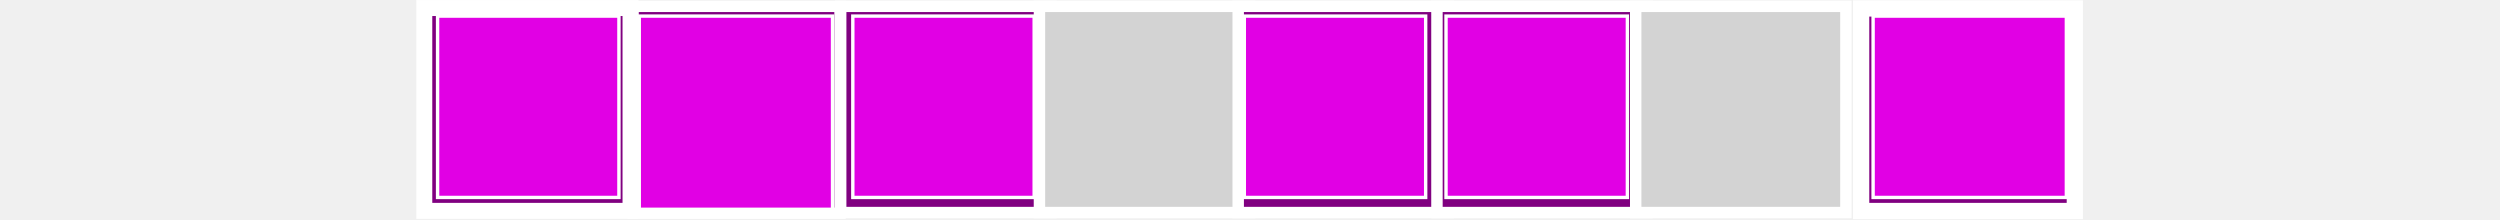
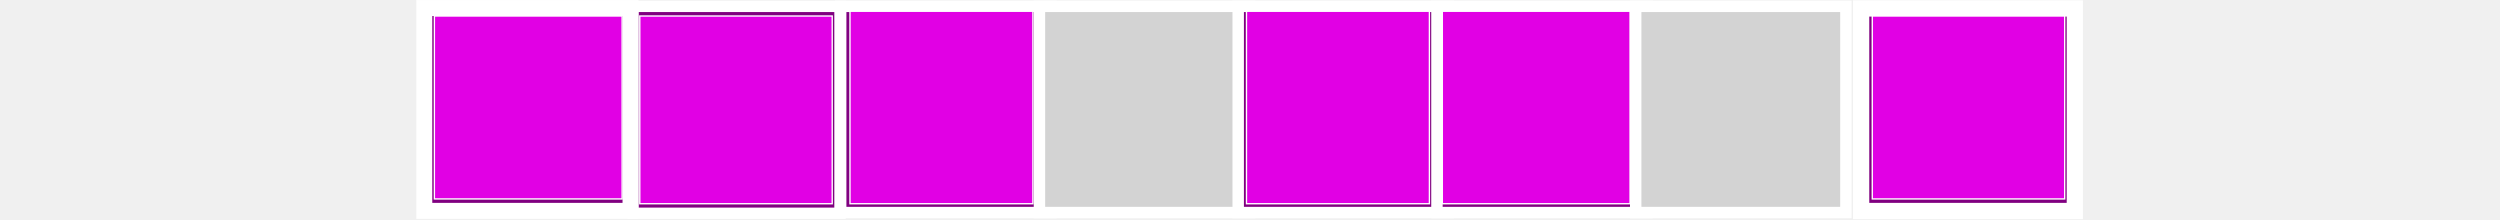
<svg xmlns="http://www.w3.org/2000/svg" width="50.001" height="4.387" viewBox="0 0 13.229 1.161" version="1.1" id="svg2826">
  <defs id="defs2823" />
  <g id="layer1" transform="translate(-90.5017,-139.9282)">
    <rect style="fill:#800080;stroke:#ffffff;stroke-width:0.169;stroke-miterlimit:4;stroke-dasharray:none;stroke-opacity:1;paint-order:stroke markers fill" id="rect291-9-1" height="0.989" x="92.788" y="140.013" width="1.007" />
    <rect style="fill:#800080;stroke:#ffffff;stroke-width:0.172;stroke-miterlimit:4;stroke-dasharray:none;stroke-opacity:1;paint-order:stroke markers fill" id="rect291-11-9" height="0.986" x="100.394" y="140.016" width="1.045" />
    <rect style="fill:#800080;fill-opacity:1;stroke:#ffffff;stroke-width:0.12;stroke-miterlimit:4;stroke-dasharray:none;stroke-opacity:1;paint-order:stroke markers fill" id="rect291-4-7" height="1.035" x="93.881" y="139.992" width="1.035" />
    <rect style="fill:#800080;fill-opacity:1;stroke:#ffffff;stroke-width:0.121;stroke-miterlimit:4;stroke-dasharray:none;stroke-opacity:1;paint-order:stroke markers fill" id="rect291-4-5-9" height="1.031" x="94.98" y="139.992" width="1.052" />
    <rect style="fill:#d3d3d3;fill-opacity:1;stroke:#ffffff;stroke-width:0.121;stroke-miterlimit:4;stroke-dasharray:none;stroke-opacity:1;paint-order:stroke markers fill" id="rect291-4-0-9" height="1.031" x="96.032" y="139.992" width="1.052" />
    <rect style="fill:#800080;fill-opacity:1;stroke:#ffffff;stroke-width:0.121;stroke-miterlimit:4;stroke-dasharray:none;stroke-opacity:1;paint-order:stroke markers fill" id="rect291-4-8-1" height="1.031" x="97.084" y="139.992" width="1.052" />
    <rect style="fill:#800080;fill-opacity:1;stroke:#ffffff;stroke-width:0.121;stroke-miterlimit:4;stroke-dasharray:none;stroke-opacity:1;paint-order:stroke markers fill" id="rect291-4-1-6" height="1.031" x="98.136" y="139.992" width="1.052" />
    <rect style="fill:#d3d3d3;fill-opacity:1;stroke:#ffffff;stroke-width:0.121;stroke-miterlimit:4;stroke-dasharray:none;stroke-opacity:1;paint-order:stroke markers fill" id="rect291-4-56-7" height="1.031" x="99.188" y="139.992" width="1.052" />
-     <path style="fill:#e100e4;stroke:#ffffff;stroke-width:0.136;paint-order:stroke markers fill" d="M 12.816,2.255 V 0.356 h 1.899 1.899 V 2.255 4.153 h -1.899 -1.899 z" id="path4136" transform="matrix(0.2645833,0,0,0.2645833,90.5017,139.9282)" />
-     <path style="fill:#e100e4;stroke:#ffffff;stroke-width:0.136;paint-order:stroke markers fill" d="m 17.088,2.136 v -1.78 h 1.78 1.78 v 1.78 1.78 h -1.78 -1.78 z" id="path4175" transform="matrix(0.2645833,0,0,0.2645833,90.5017,139.9282)" />
-     <path style="fill:#e100e4;stroke:#ffffff;stroke-width:0.136;paint-order:stroke markers fill" d="m 24.92,2.136 v -1.78 h 1.78 1.78 v 1.78 1.78 h -1.78 -1.78 z" id="path4214" transform="matrix(0.2645833,0,0,0.2645833,90.5017,139.9282)" />
-     <path style="fill:#e100e4;stroke:#ffffff;stroke-width:0.136;paint-order:stroke markers fill" d="m 28.955,2.136 v -1.78 h 1.78 1.78 v 1.78 1.78 h -1.78 -1.78 z" id="path4253" transform="matrix(0.2645833,0,0,0.2645833,90.5017,139.9282)" />
-     <path style="fill:#e100e4;stroke:#ffffff;stroke-width:0.136;paint-order:stroke markers fill" d="m 37.499,2.136 v -1.78 h 1.899 1.899 v 1.78 1.78 h -1.899 -1.899 z" id="path4292" transform="matrix(0.2645833,0,0,0.2645833,90.5017,139.9282)" />
-     <path style="fill:#e100e4;stroke:#ffffff;stroke-width:0.136;paint-order:stroke markers fill" d="m 8.781,2.136 v -1.78 h 1.78 1.78 v 1.78 1.78 H 10.561 8.781 Z" id="path4331" transform="matrix(0.2645833,0,0,0.2645833,90.5017,139.9282)" />
+     <path style="fill:#e100e4;stroke:#ffffff;stroke-width:0.055;paint-order:stroke markers fill" d="M 17.011,2.15 V 0.239 h 1.816 1.816 V 2.15 4.062 H 18.827 17.011 Z" id="path3639" transform="matrix(0.2645833,0,0,0.2645833,90.5017,139.9282)" />
+     <path style="fill:#e100e4;stroke:#ffffff;stroke-width:0.055;paint-order:stroke markers fill" d="M 8.697,2.15 V 0.334 h 1.864 1.864 V 2.15 3.966 H 10.56 8.697 Z" id="path3875" transform="matrix(0.2645833,0,0,0.2645833,90.5017,139.9282)" />
+     <path style="fill:#e100e4;stroke:#ffffff;stroke-width:0.055;paint-order:stroke markers fill" d="M 12.806,2.198 V 0.334 h 1.911 1.911 V 2.198 4.062 h -1.911 -1.911 z" id="path4111" transform="matrix(0.2645833,0,0,0.2645833,90.5017,139.9282)" />
+     <path style="fill:#e100e4;stroke:#ffffff;stroke-width:0.055;paint-order:stroke markers fill" d="M 24.943,2.15 V 0.239 h 1.816 1.816 V 2.15 4.062 h -1.816 -1.816 z" id="path4427" transform="matrix(0.2645833,0,0,0.2645833,90.5017,139.9282)" />
+     <path style="fill:#e100e4;stroke:#ffffff;stroke-width:0.055;paint-order:stroke markers fill" d="M 28.861,2.15 V 0.239 h 1.864 1.864 V 2.15 4.062 h -1.864 -1.864 z" id="path4663" transform="matrix(0.2645833,0,0,0.2645833,90.5017,139.9282)" />
+     <path style="fill:#e100e4;stroke:#ffffff;stroke-width:0.055;paint-order:stroke markers fill" d="M 37.462,2.15 V 0.334 h 1.911 1.911 V 2.15 3.966 h -1.911 -1.911 z" id="path4899" transform="matrix(0.2645833,0,0,0.2645833,90.5017,139.9282)" />
  </g>
</svg>
